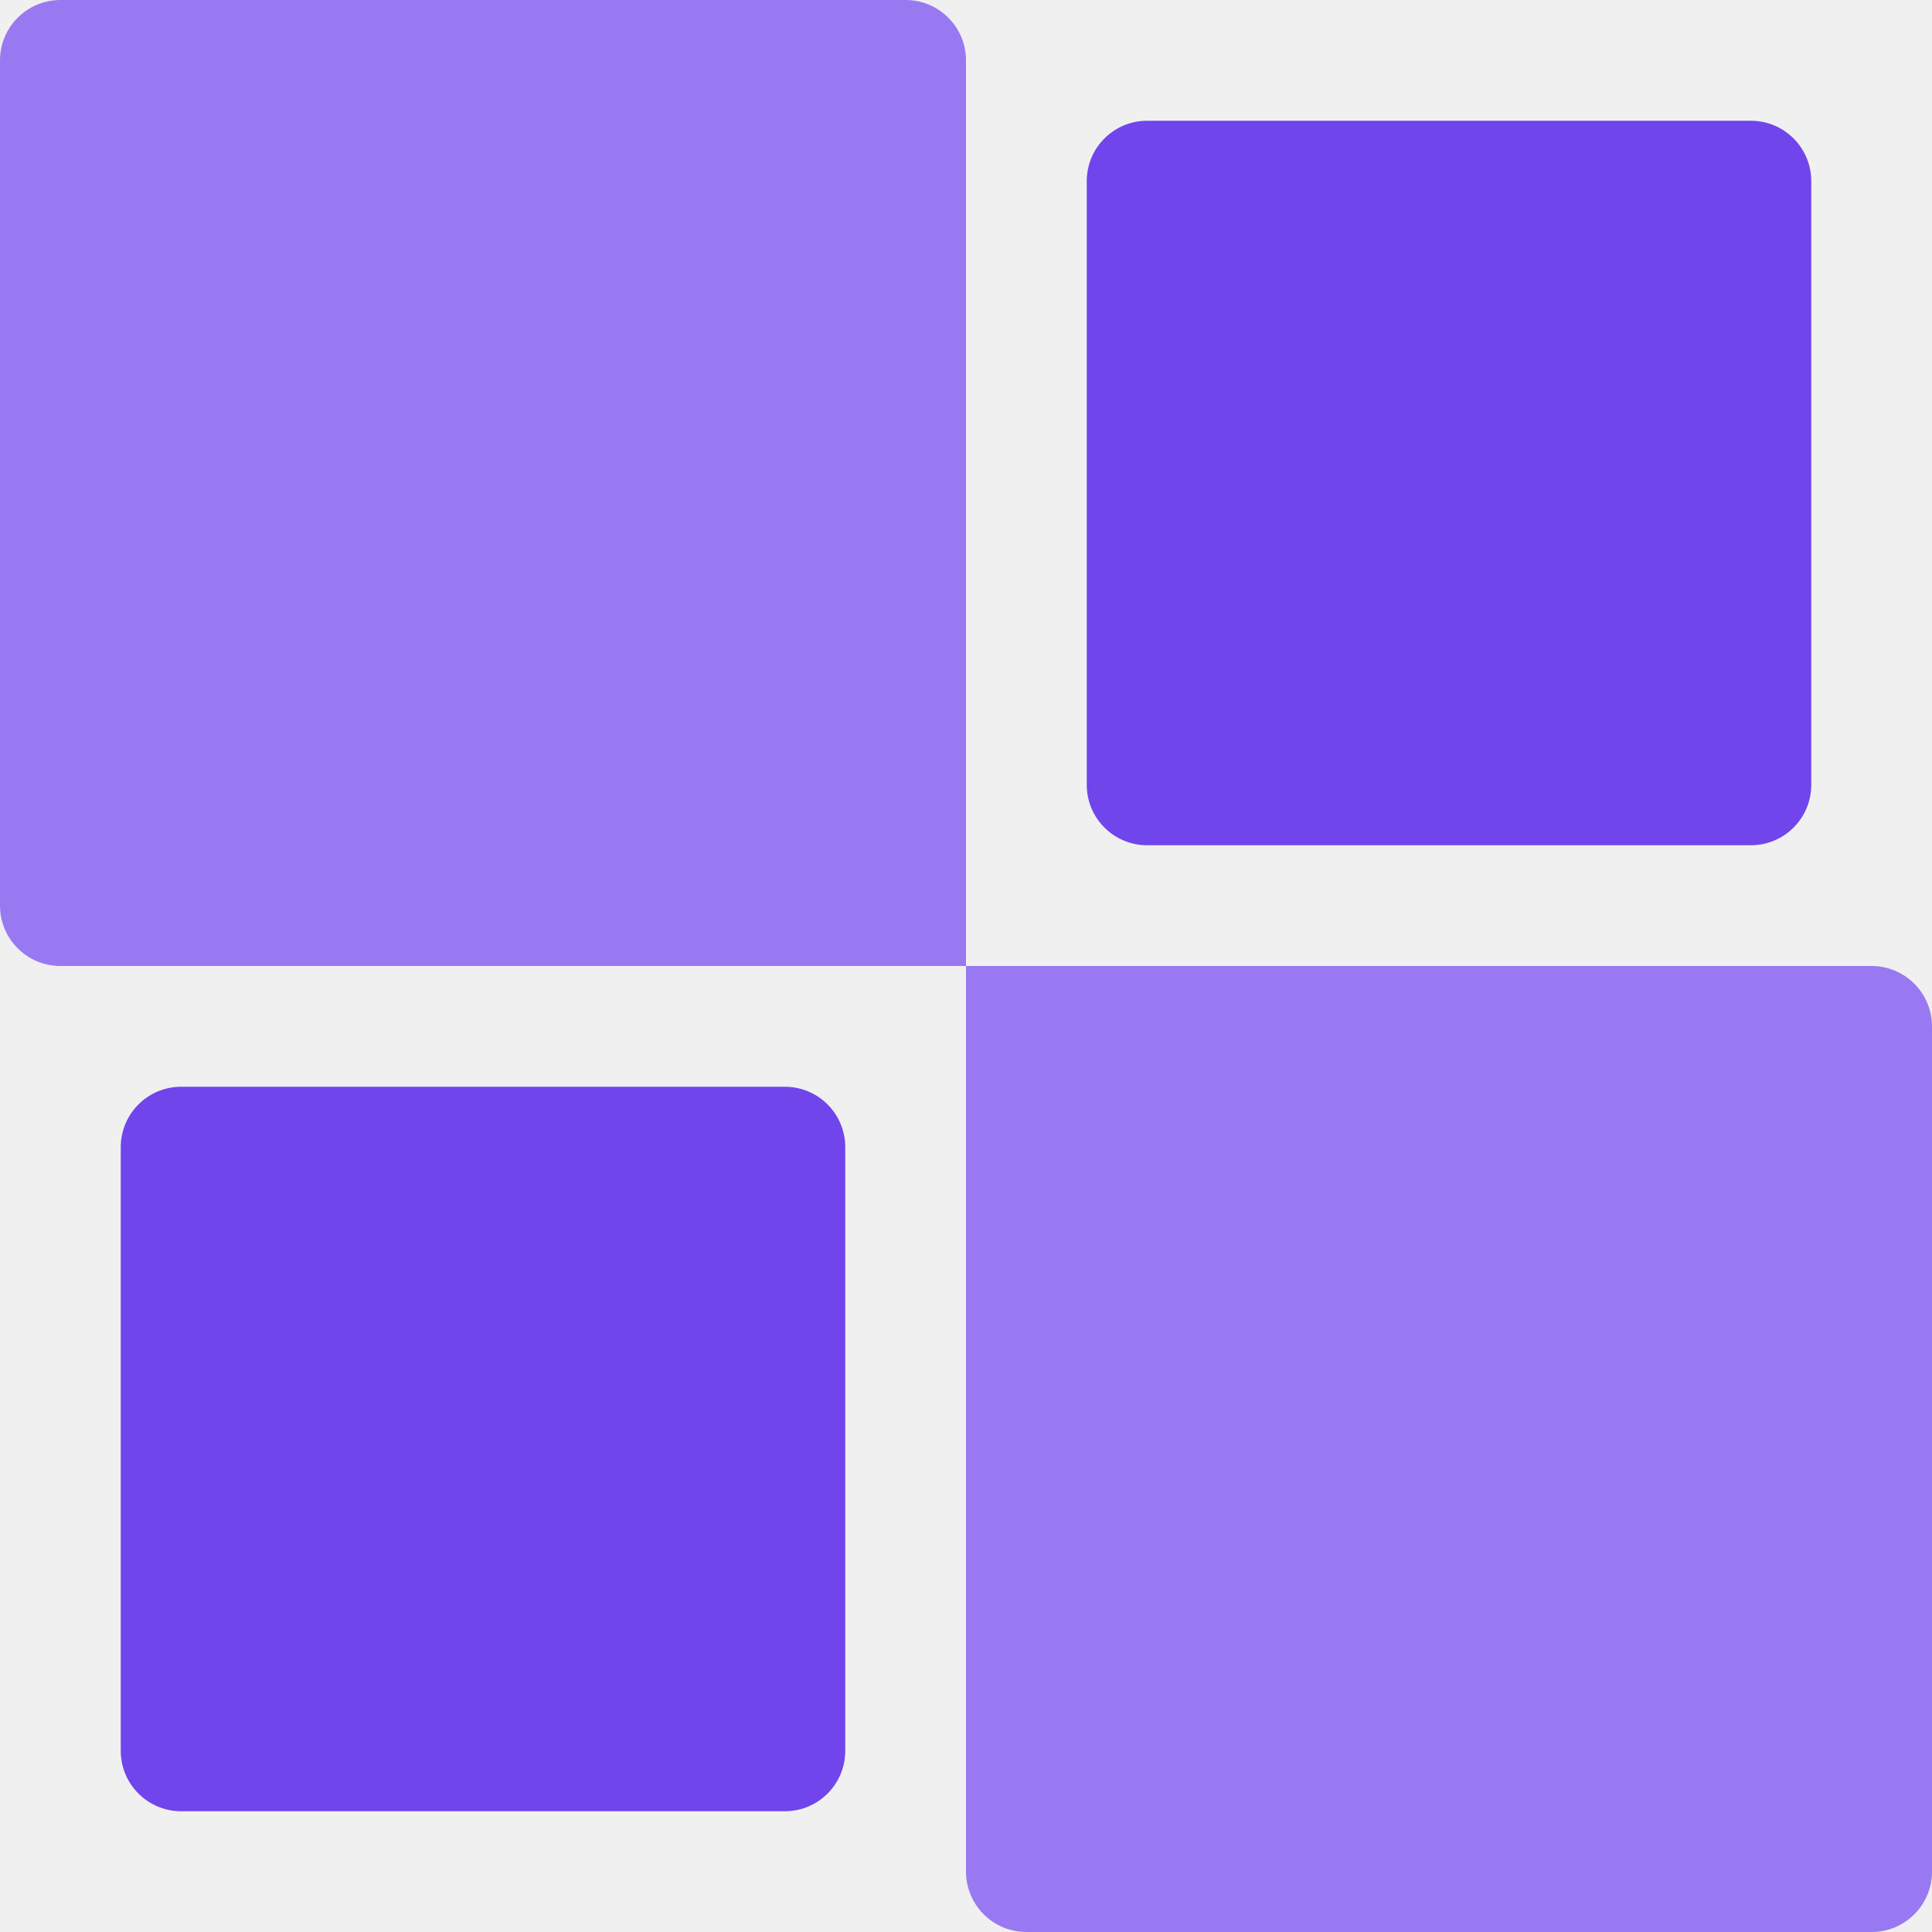
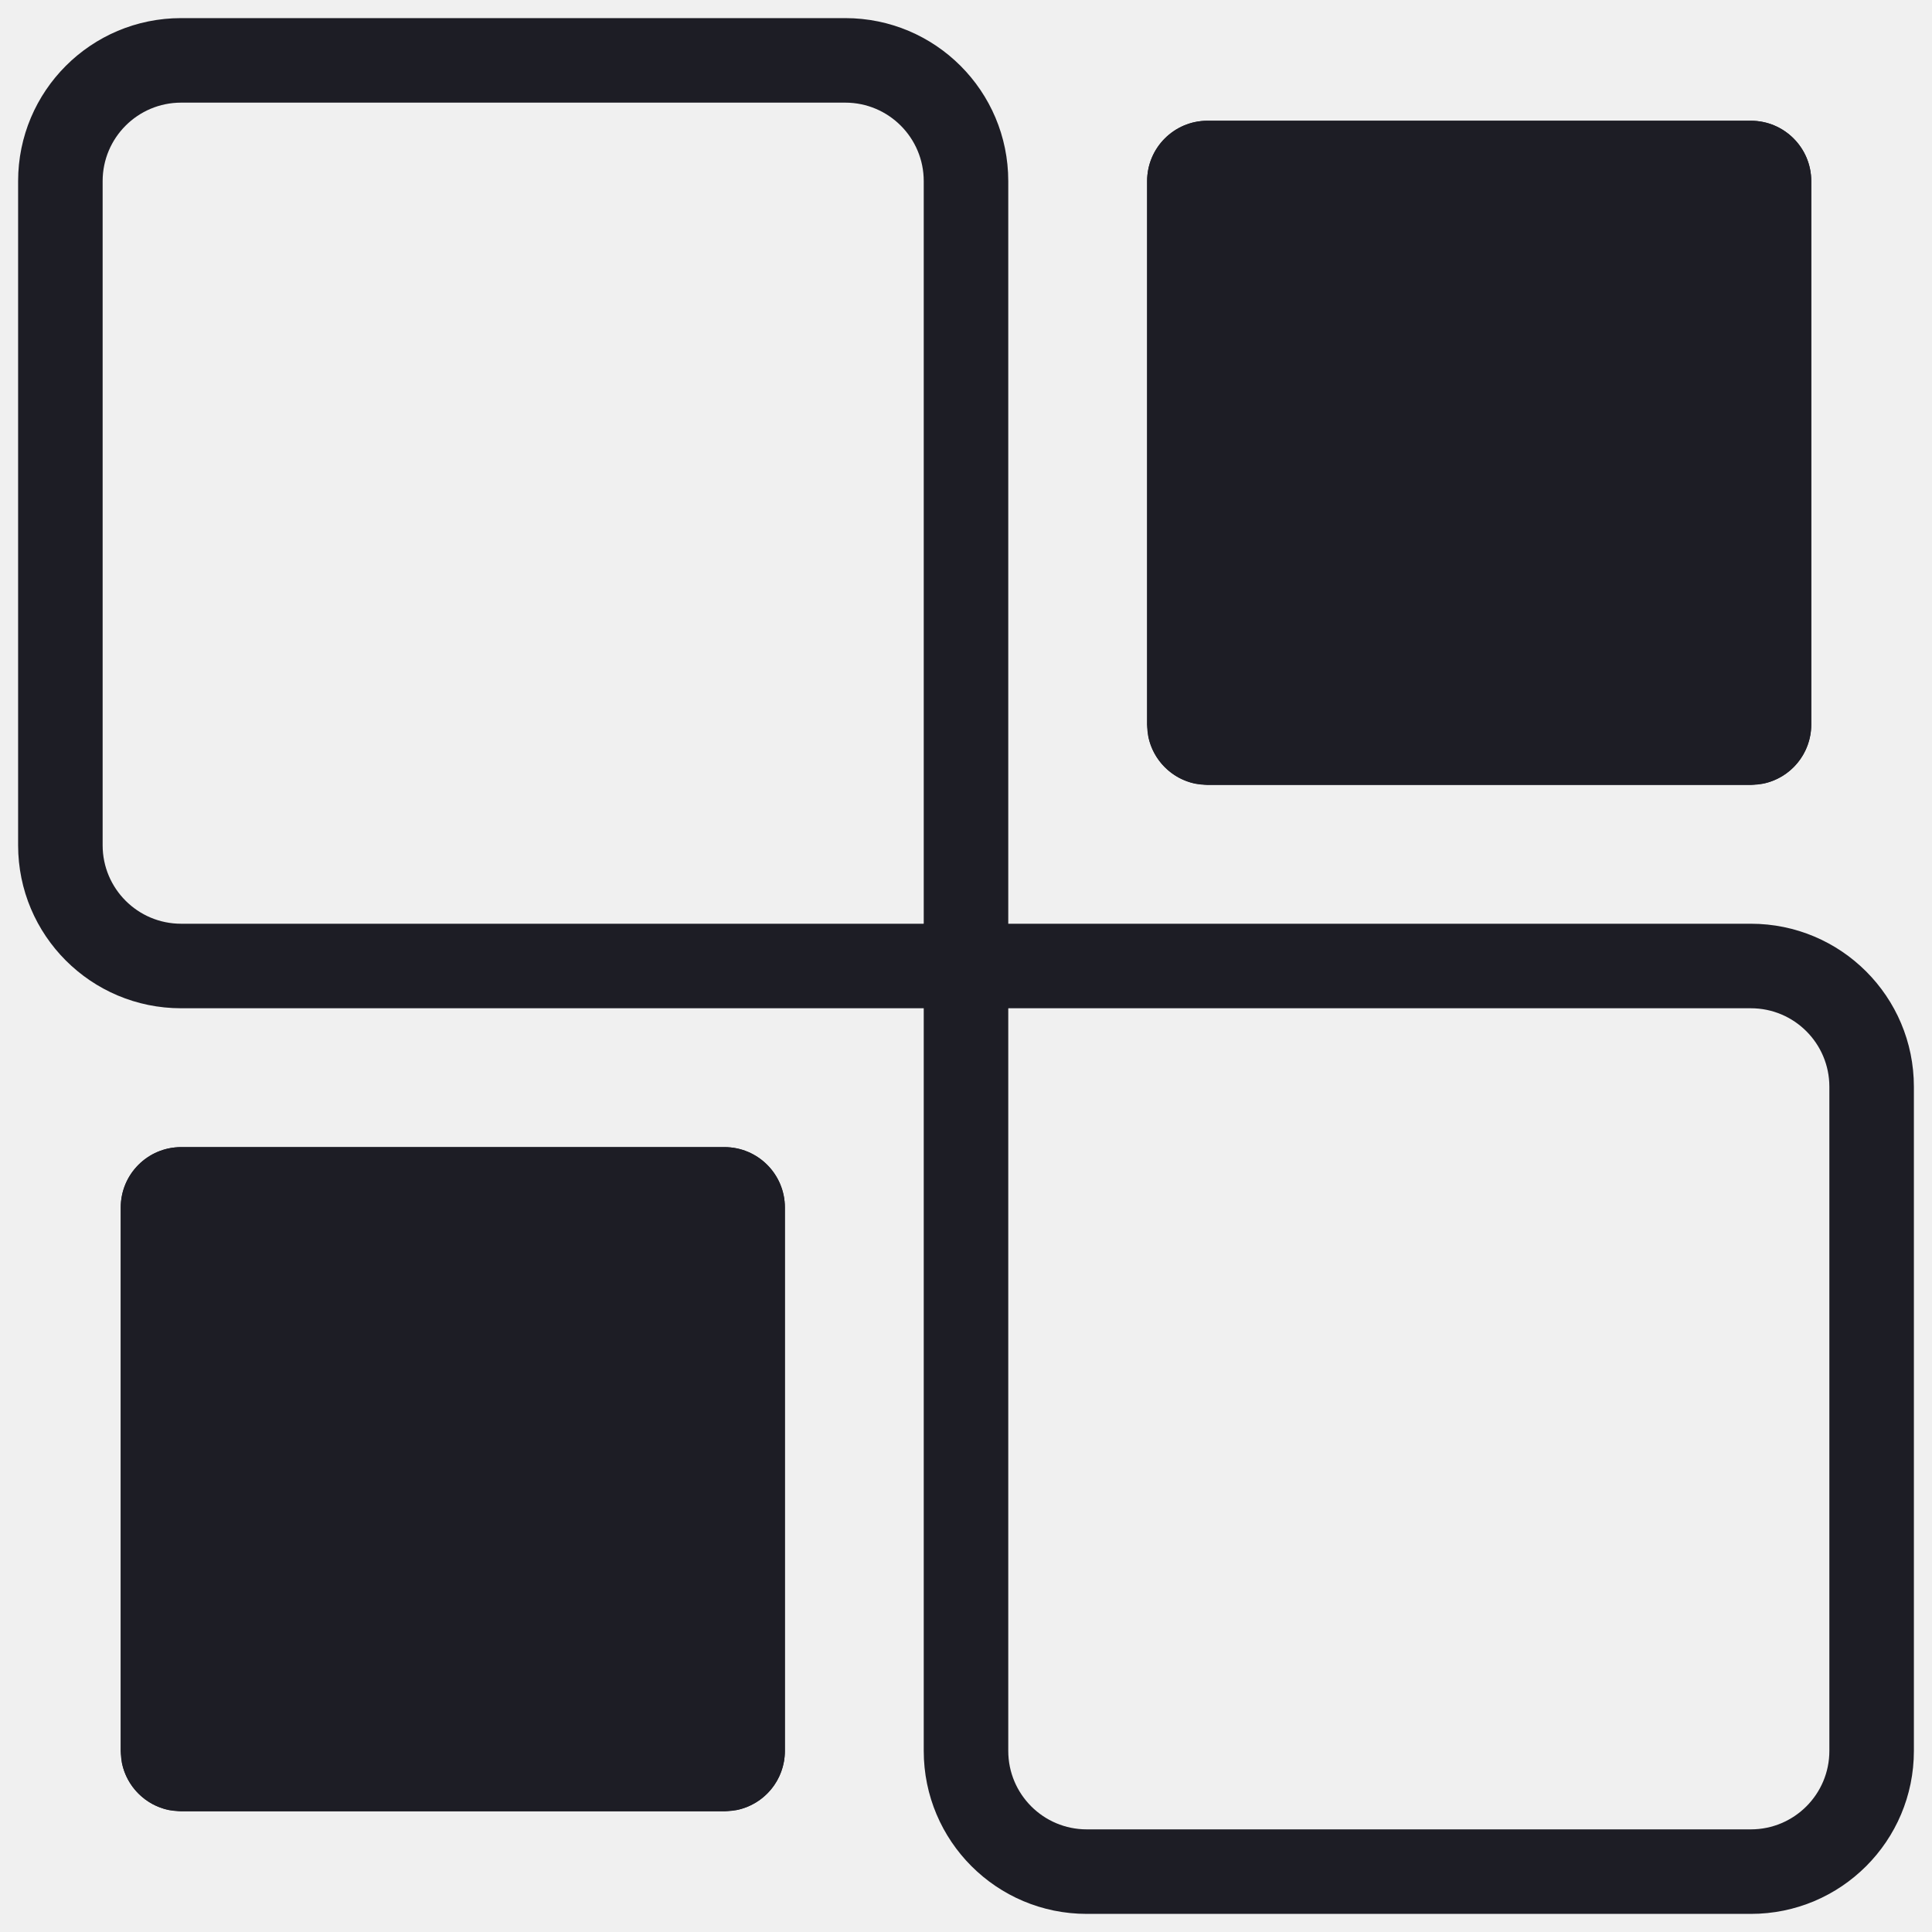
<svg xmlns="http://www.w3.org/2000/svg" width="16" height="16" viewBox="0 0 16 16" fill="none">
-   <g clip-path="url(#clip0_451_70083)">
-     <path d="M0 0.5C0 0.224 0.224 0 0.5 0H7.5C7.776 0 8 0.224 8 0.5V8H0.5C0.224 8 0 7.776 0 7.5V0.5Z" fill="#9979F1" />
-     <path d="M8 8H15.5C15.776 8 16 8.224 16 8.5V15.5C16 15.776 15.776 16 15.5 16H8.5C8.224 16 8 15.776 8 15.5V8Z" fill="#9979F1" />
-     <path d="M9 1.5C9 1.224 9.224 1 9.5 1H14.5C14.776 1 15 1.224 15 1.5V6.5C15 6.776 14.776 7 14.5 7H9.5C9.224 7 9 6.776 9 6.5V1.5Z" fill="#7045EC" />
-     <path d="M1 9.5C1 9.224 1.224 9 1.5 9H6.5C6.776 9 7 9.224 7 9.5V14.5C7 14.776 6.776 15 6.5 15H1.5C1.224 15 1 14.776 1 14.5V9.5Z" fill="#7045EC" />
+   <g clip-path="url(#clip0_451_71095)">
+     <path d="M7.65 1.5C7.65 1.141 7.359 0.85 7 0.85H1.5C1.141 0.85 0.85 1.141 0.85 1.5V7C0.85 7.359 1.141 7.65 1.5 7.65H7.65V1.5ZM8.35 8.35H1.5C0.754 8.35 0.15 7.746 0.15 7V1.5C0.15 0.754 0.754 0.15 1.5 0.15H7C7.746 0.15 8.35 0.754 8.35 1.5V8.35Z" fill="#1D1D25" />
+     <path d="M15.15 9C15.15 8.641 14.859 8.35 14.5 8.35H8.35V14.5C8.35 14.859 8.641 15.15 9 15.15H14.5C14.859 15.15 15.15 14.859 15.15 14.5V9ZM15.85 14.5C15.85 15.246 15.246 15.85 14.5 15.85H9C8.254 15.85 7.65 15.246 7.65 14.5V7.65H14.5C15.246 7.65 15.85 8.254 15.85 9V14.5Z" fill="#1D1D25" />
+     <path d="M9.5 1.5C9.5 1.224 9.724 1 10 1H14.5C14.776 1 15 1.224 15 1.5V6C15 6.276 14.776 6.5 14.5 6.5H10C9.724 6.5 9.5 6.276 9.5 6V1.5Z" fill="#1D1D25" />
+     <path d="M10.2 5.8H14.3V1.7H10.2V5.8ZM15 6C15 6.242 14.829 6.444 14.601 6.49L14.5 6.5H10L9.899 6.49C9.704 6.45 9.55 6.296 9.51 6.101L9.5 6V1.5C9.5 1.224 9.724 1 10 1H14.5C14.776 1 15 1.224 15 1.5V6Z" fill="#1D1D25" />
+     <path d="M1 10C1 9.724 1.224 9.5 1.5 9.5H6C6.276 9.5 6.5 9.724 6.5 10V14.5C6.5 14.776 6.276 15 6 15H1.5C1.224 15 1 14.776 1 14.5V10Z" fill="#1D1D25" />
+     <path d="M1.7 14.3H5.8V10.2H1.7V14.3ZM6.5 14.5C6.5 14.742 6.329 14.944 6.101 14.99L6 15H1.5L1.399 14.99C1.204 14.95 1.05 14.796 1.01 14.601L1 14.5V10C1 9.724 1.224 9.5 1.5 9.5H6C6.276 9.5 6.5 9.724 6.5 10V14.5Z" fill="#1D1D25" />
  </g>
  <defs>
-     <clipPath id="clip0_451_70083">
+     <clipPath id="clip0_451_71095">
      <rect width="16" height="16" fill="white" />
    </clipPath>
  </defs>
</svg>
